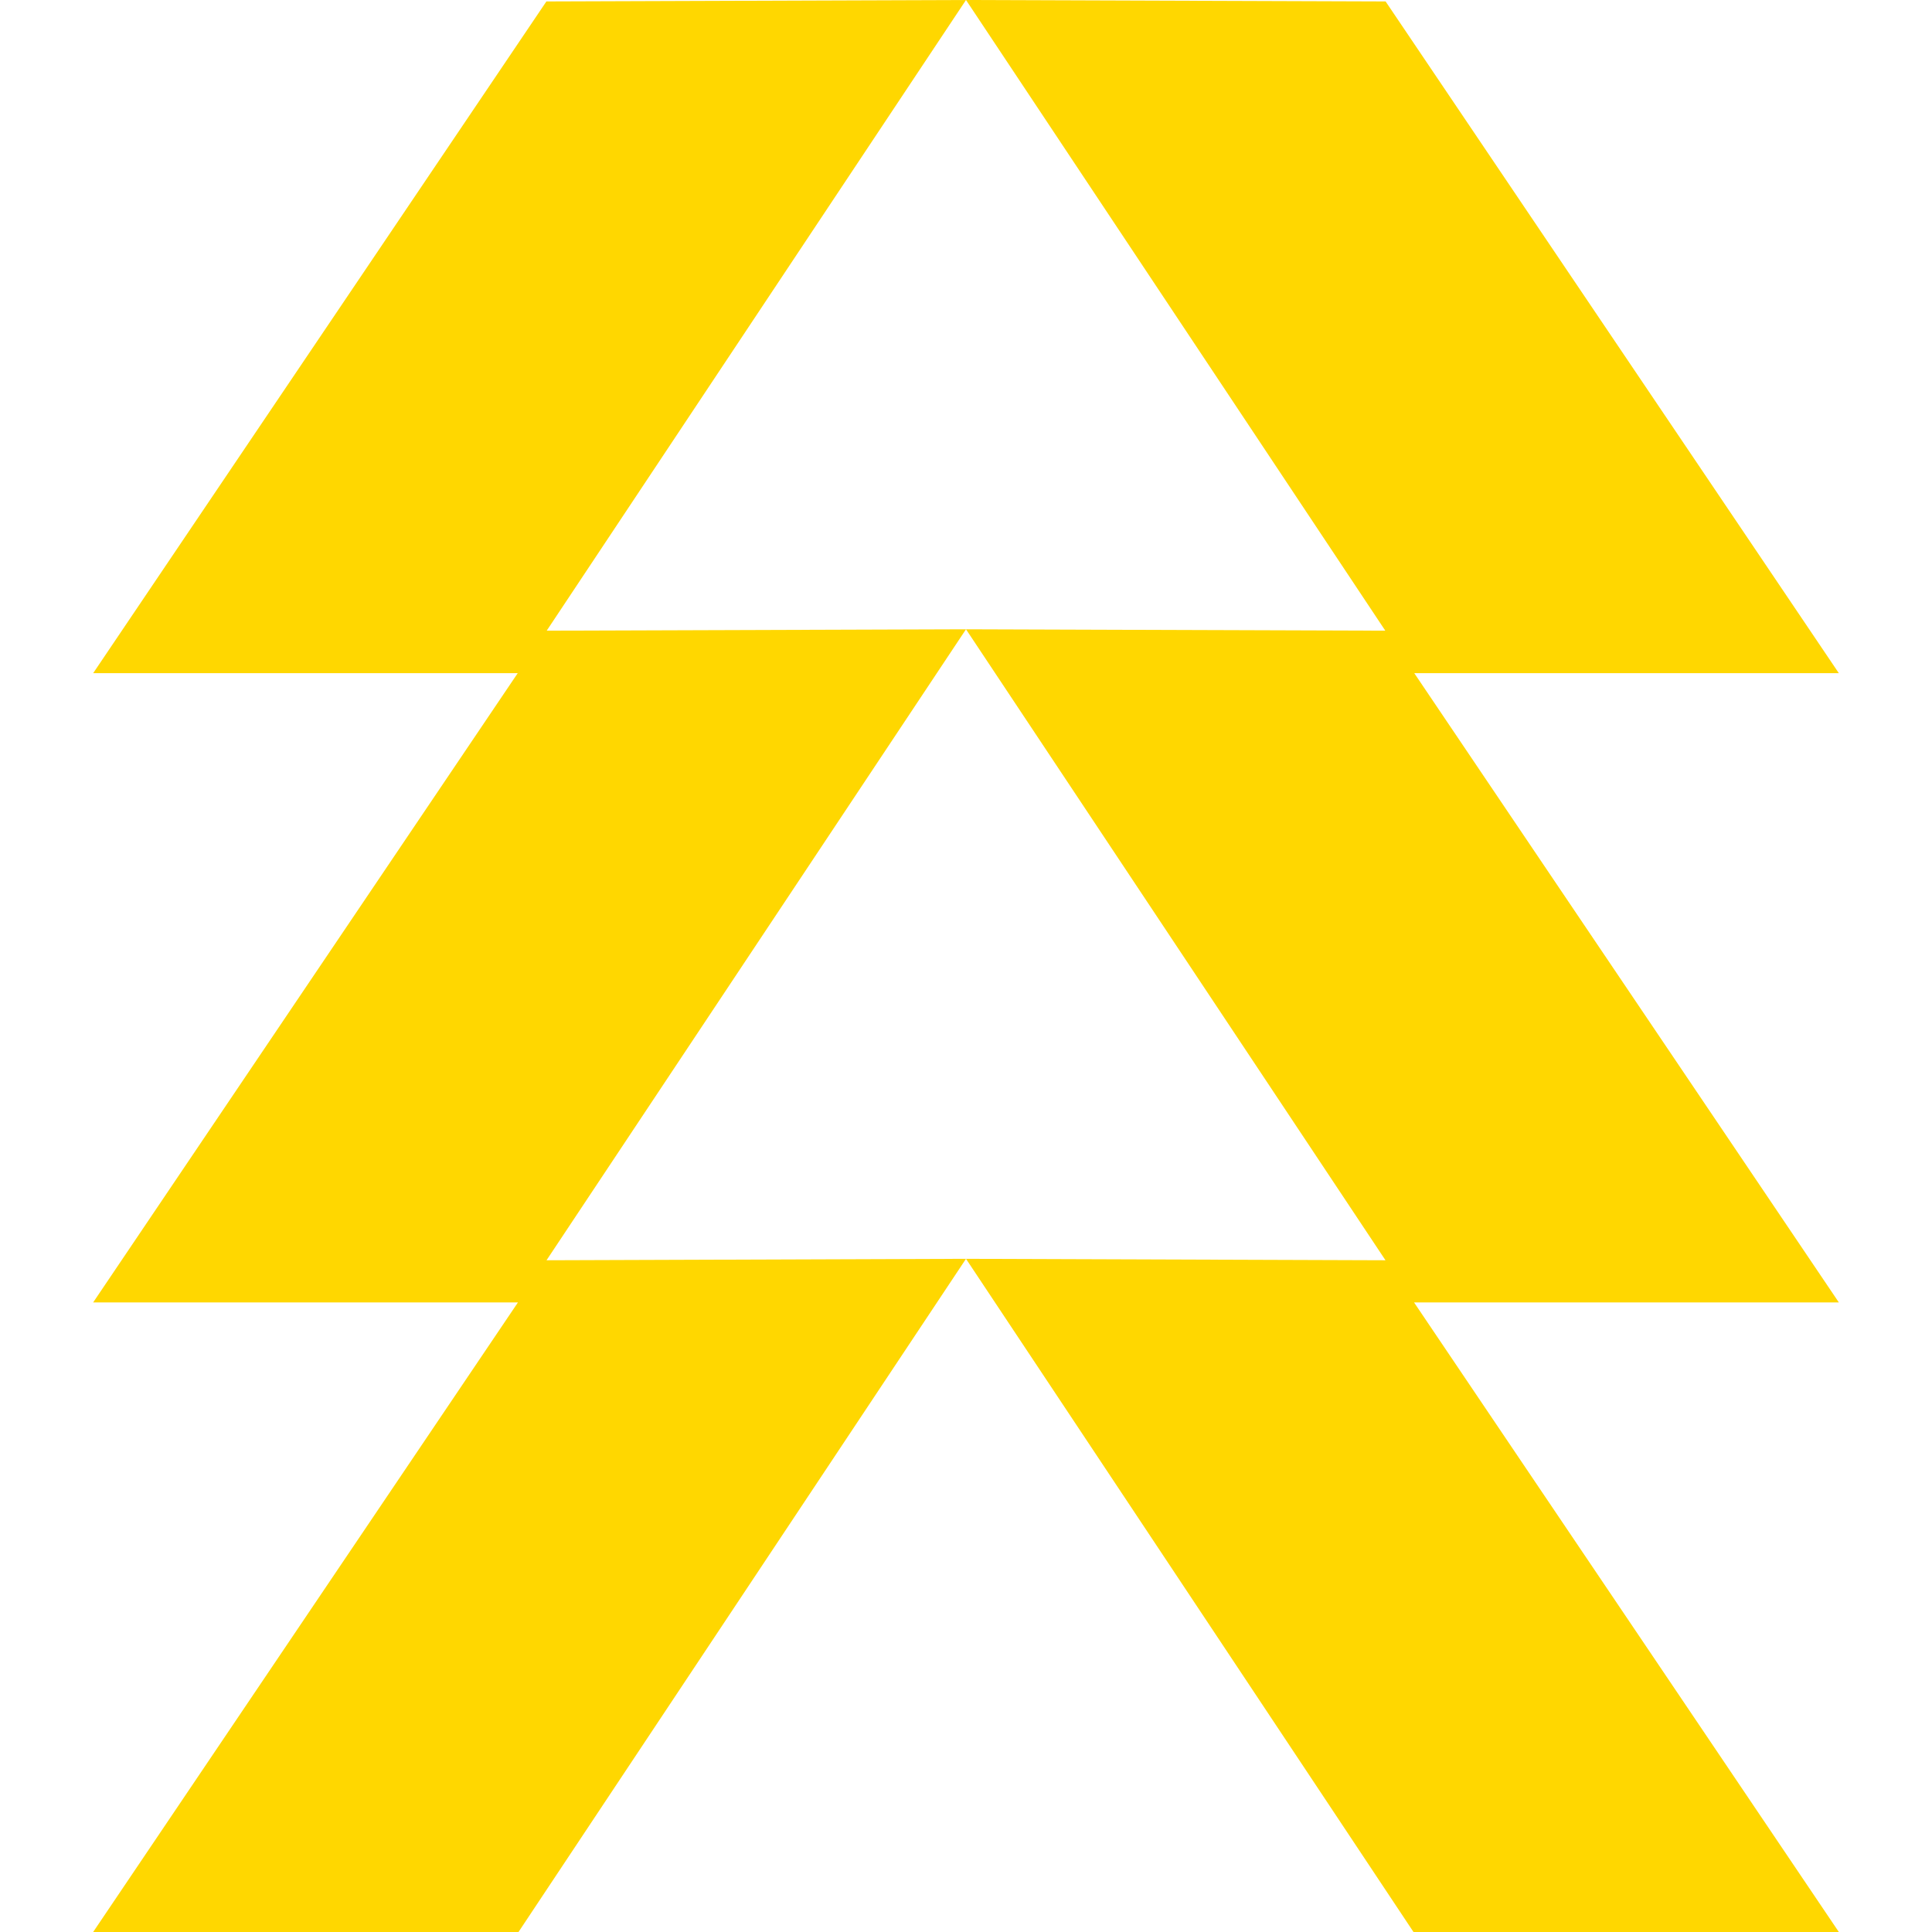
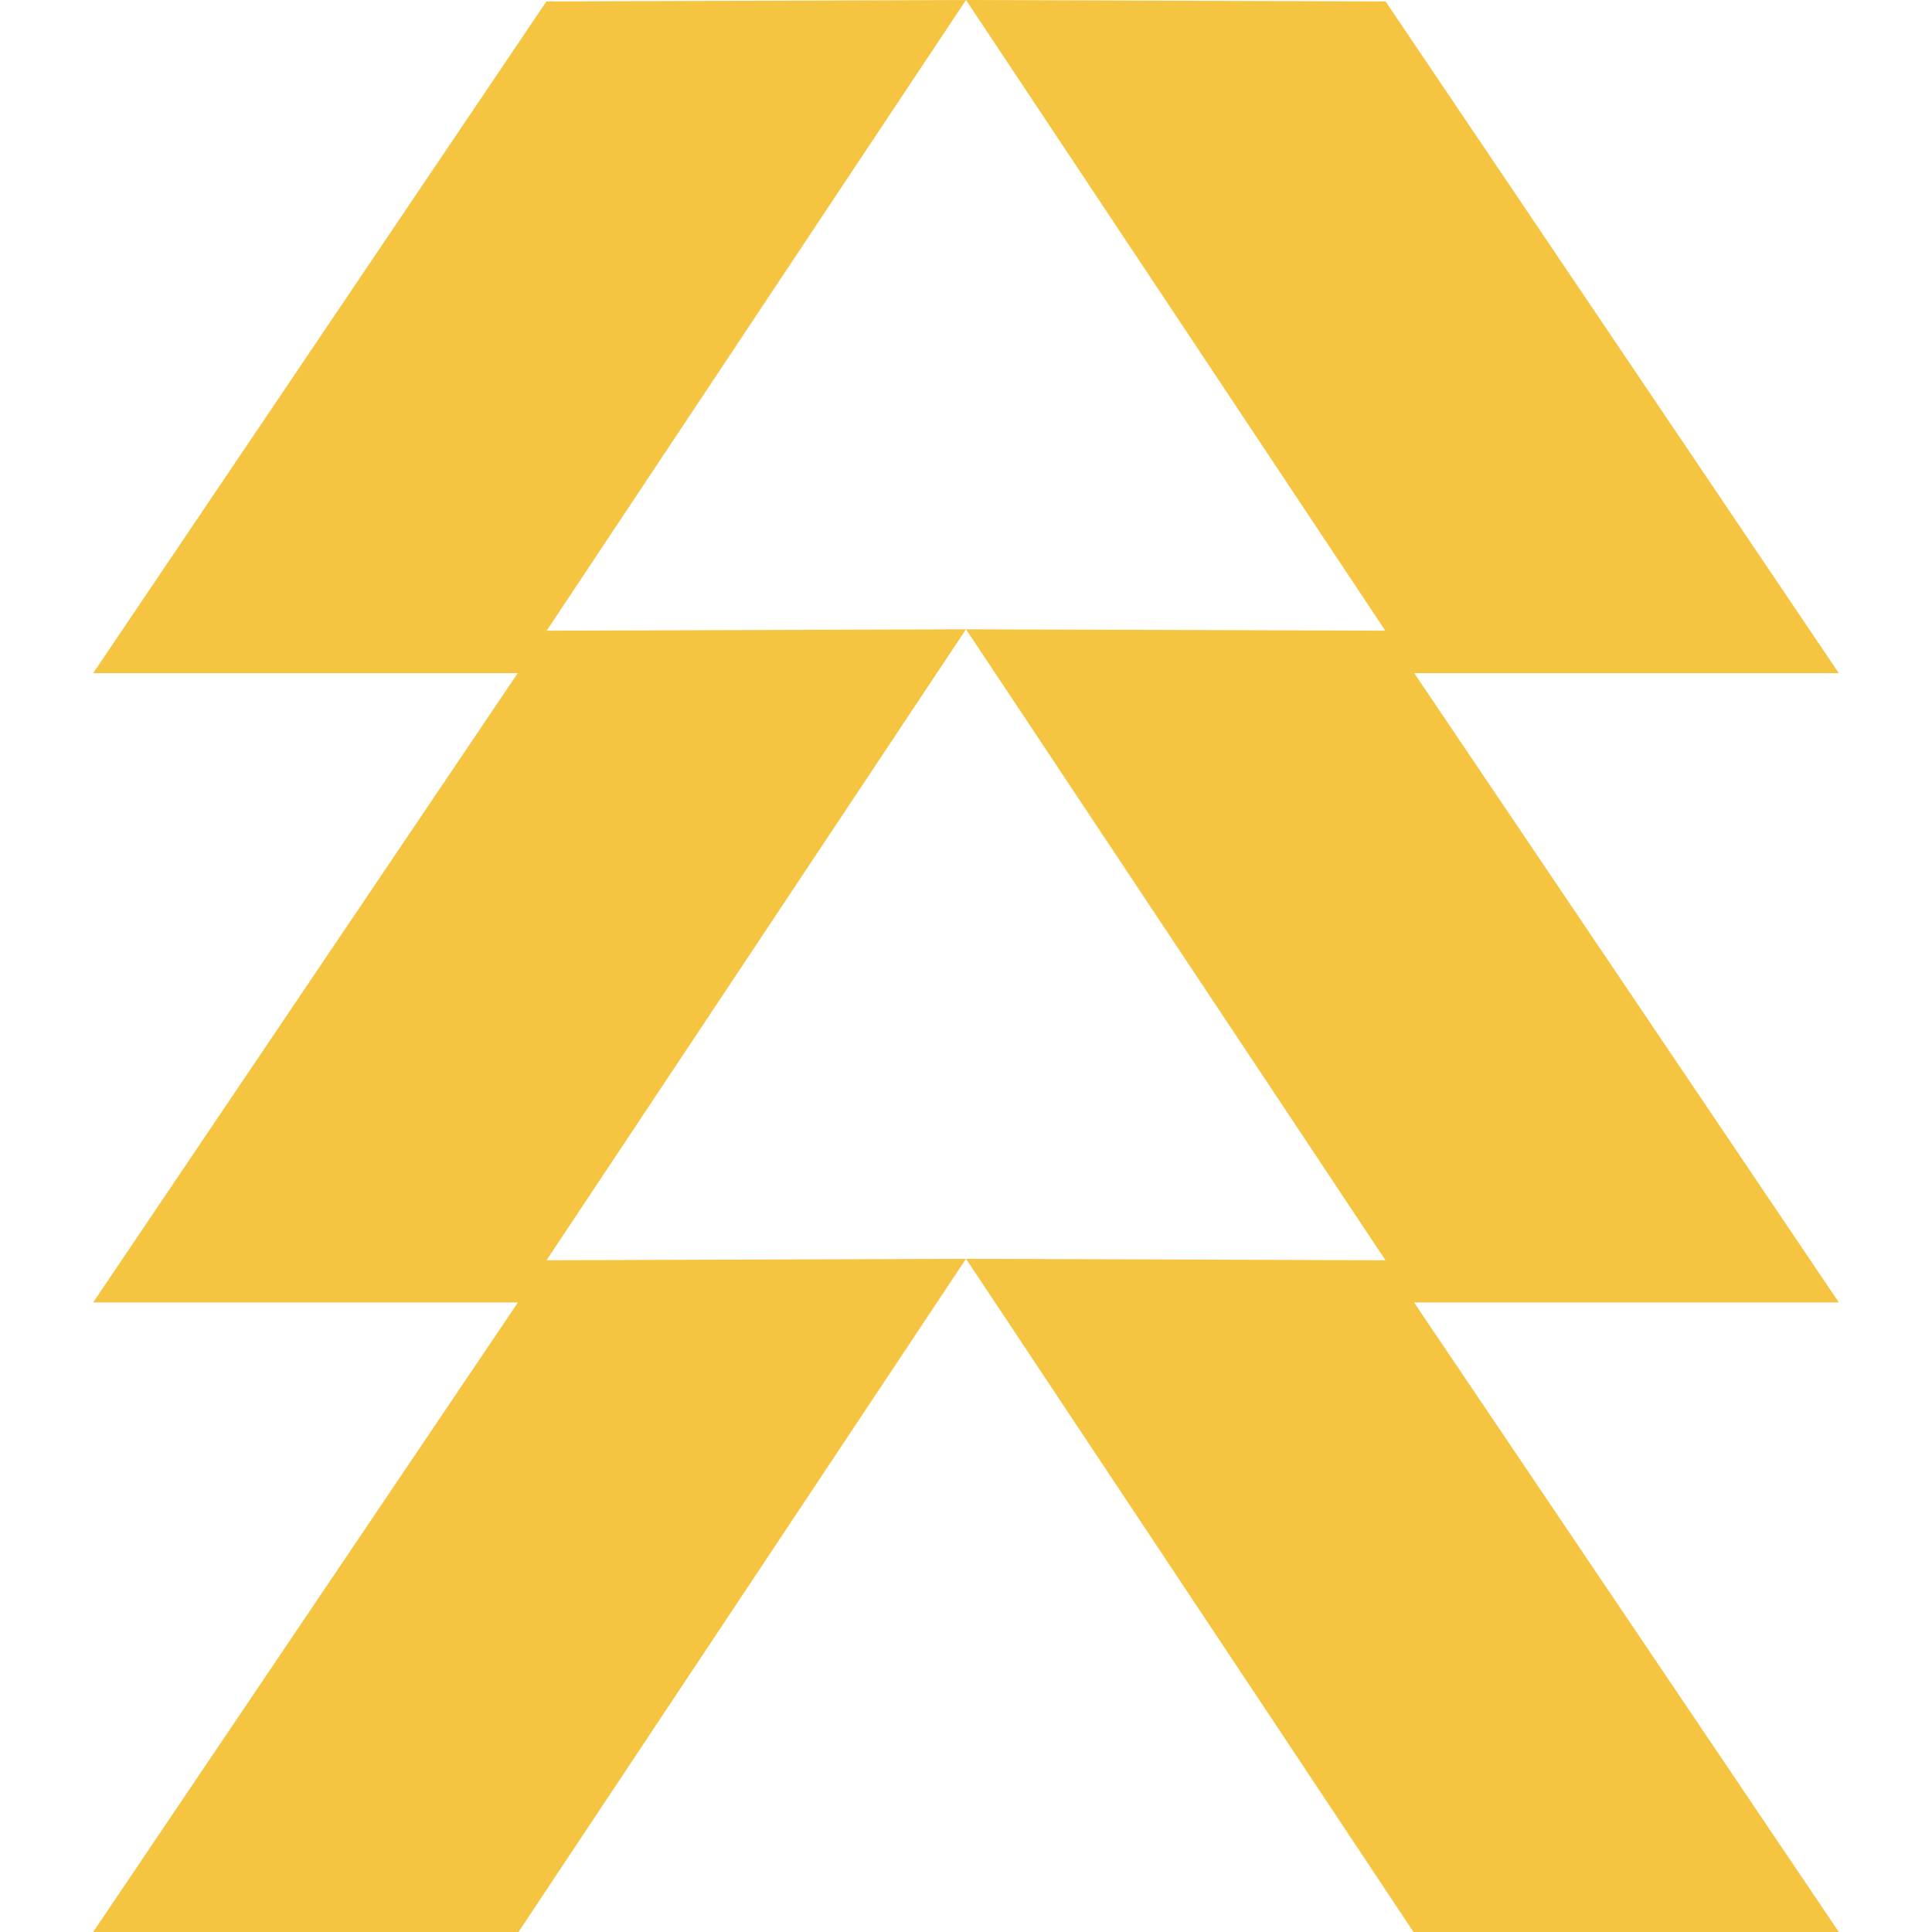
- <svg xmlns="http://www.w3.org/2000/svg" fill="#FFD700" width="800px" height="800px" viewBox="0 0 32 32">
+ <svg xmlns="http://www.w3.org/2000/svg" fill="#f5c542" width="800px" height="800px" viewBox="0 0 32 32">
  <path d="m9.055 10.446 6.945-.023-6.948 10.451 6.948-.024-7.412 11.15h-7.045l7.036-10.428h-7.036l7.032-10.422h-7.032l7.507-11.126 6.95-.024zm13.89 0-6.945-10.446 6.95.024 7.507 11.126h-7.032l7.032 10.422h-7.036l7.036 10.428h-7.045l-7.412-11.15 6.948.024-6.948-10.451z" />
</svg>
